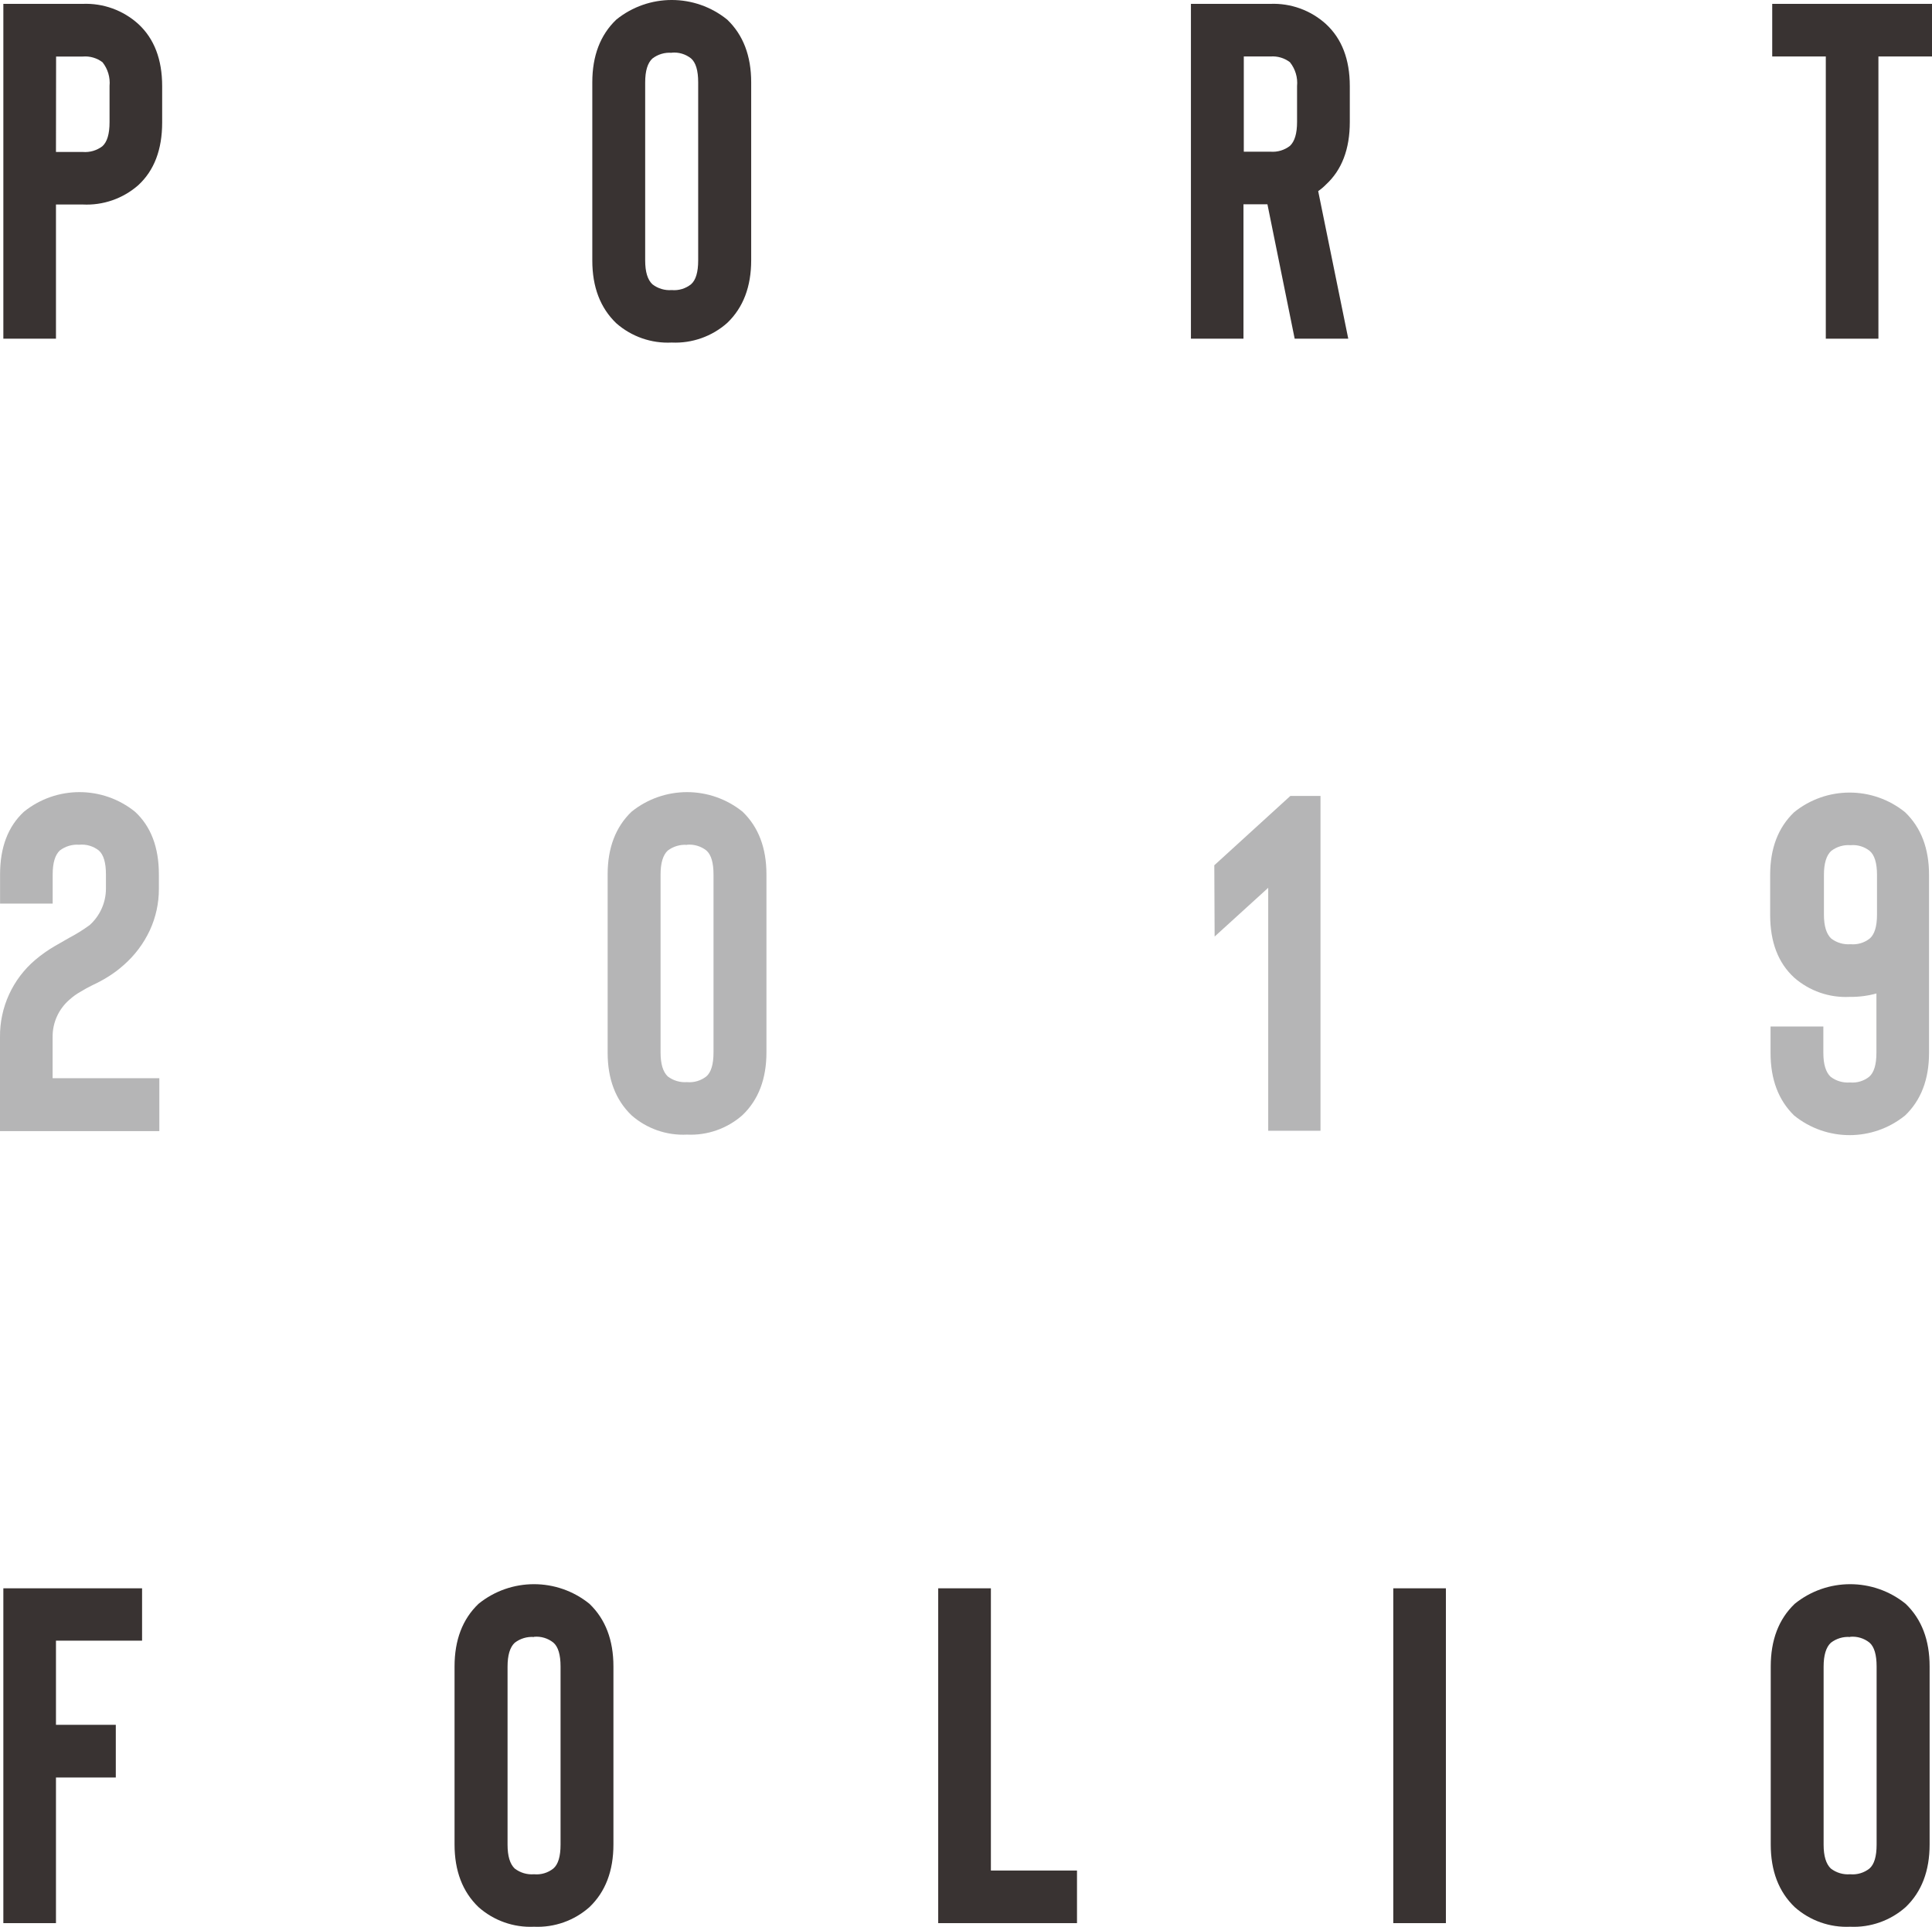
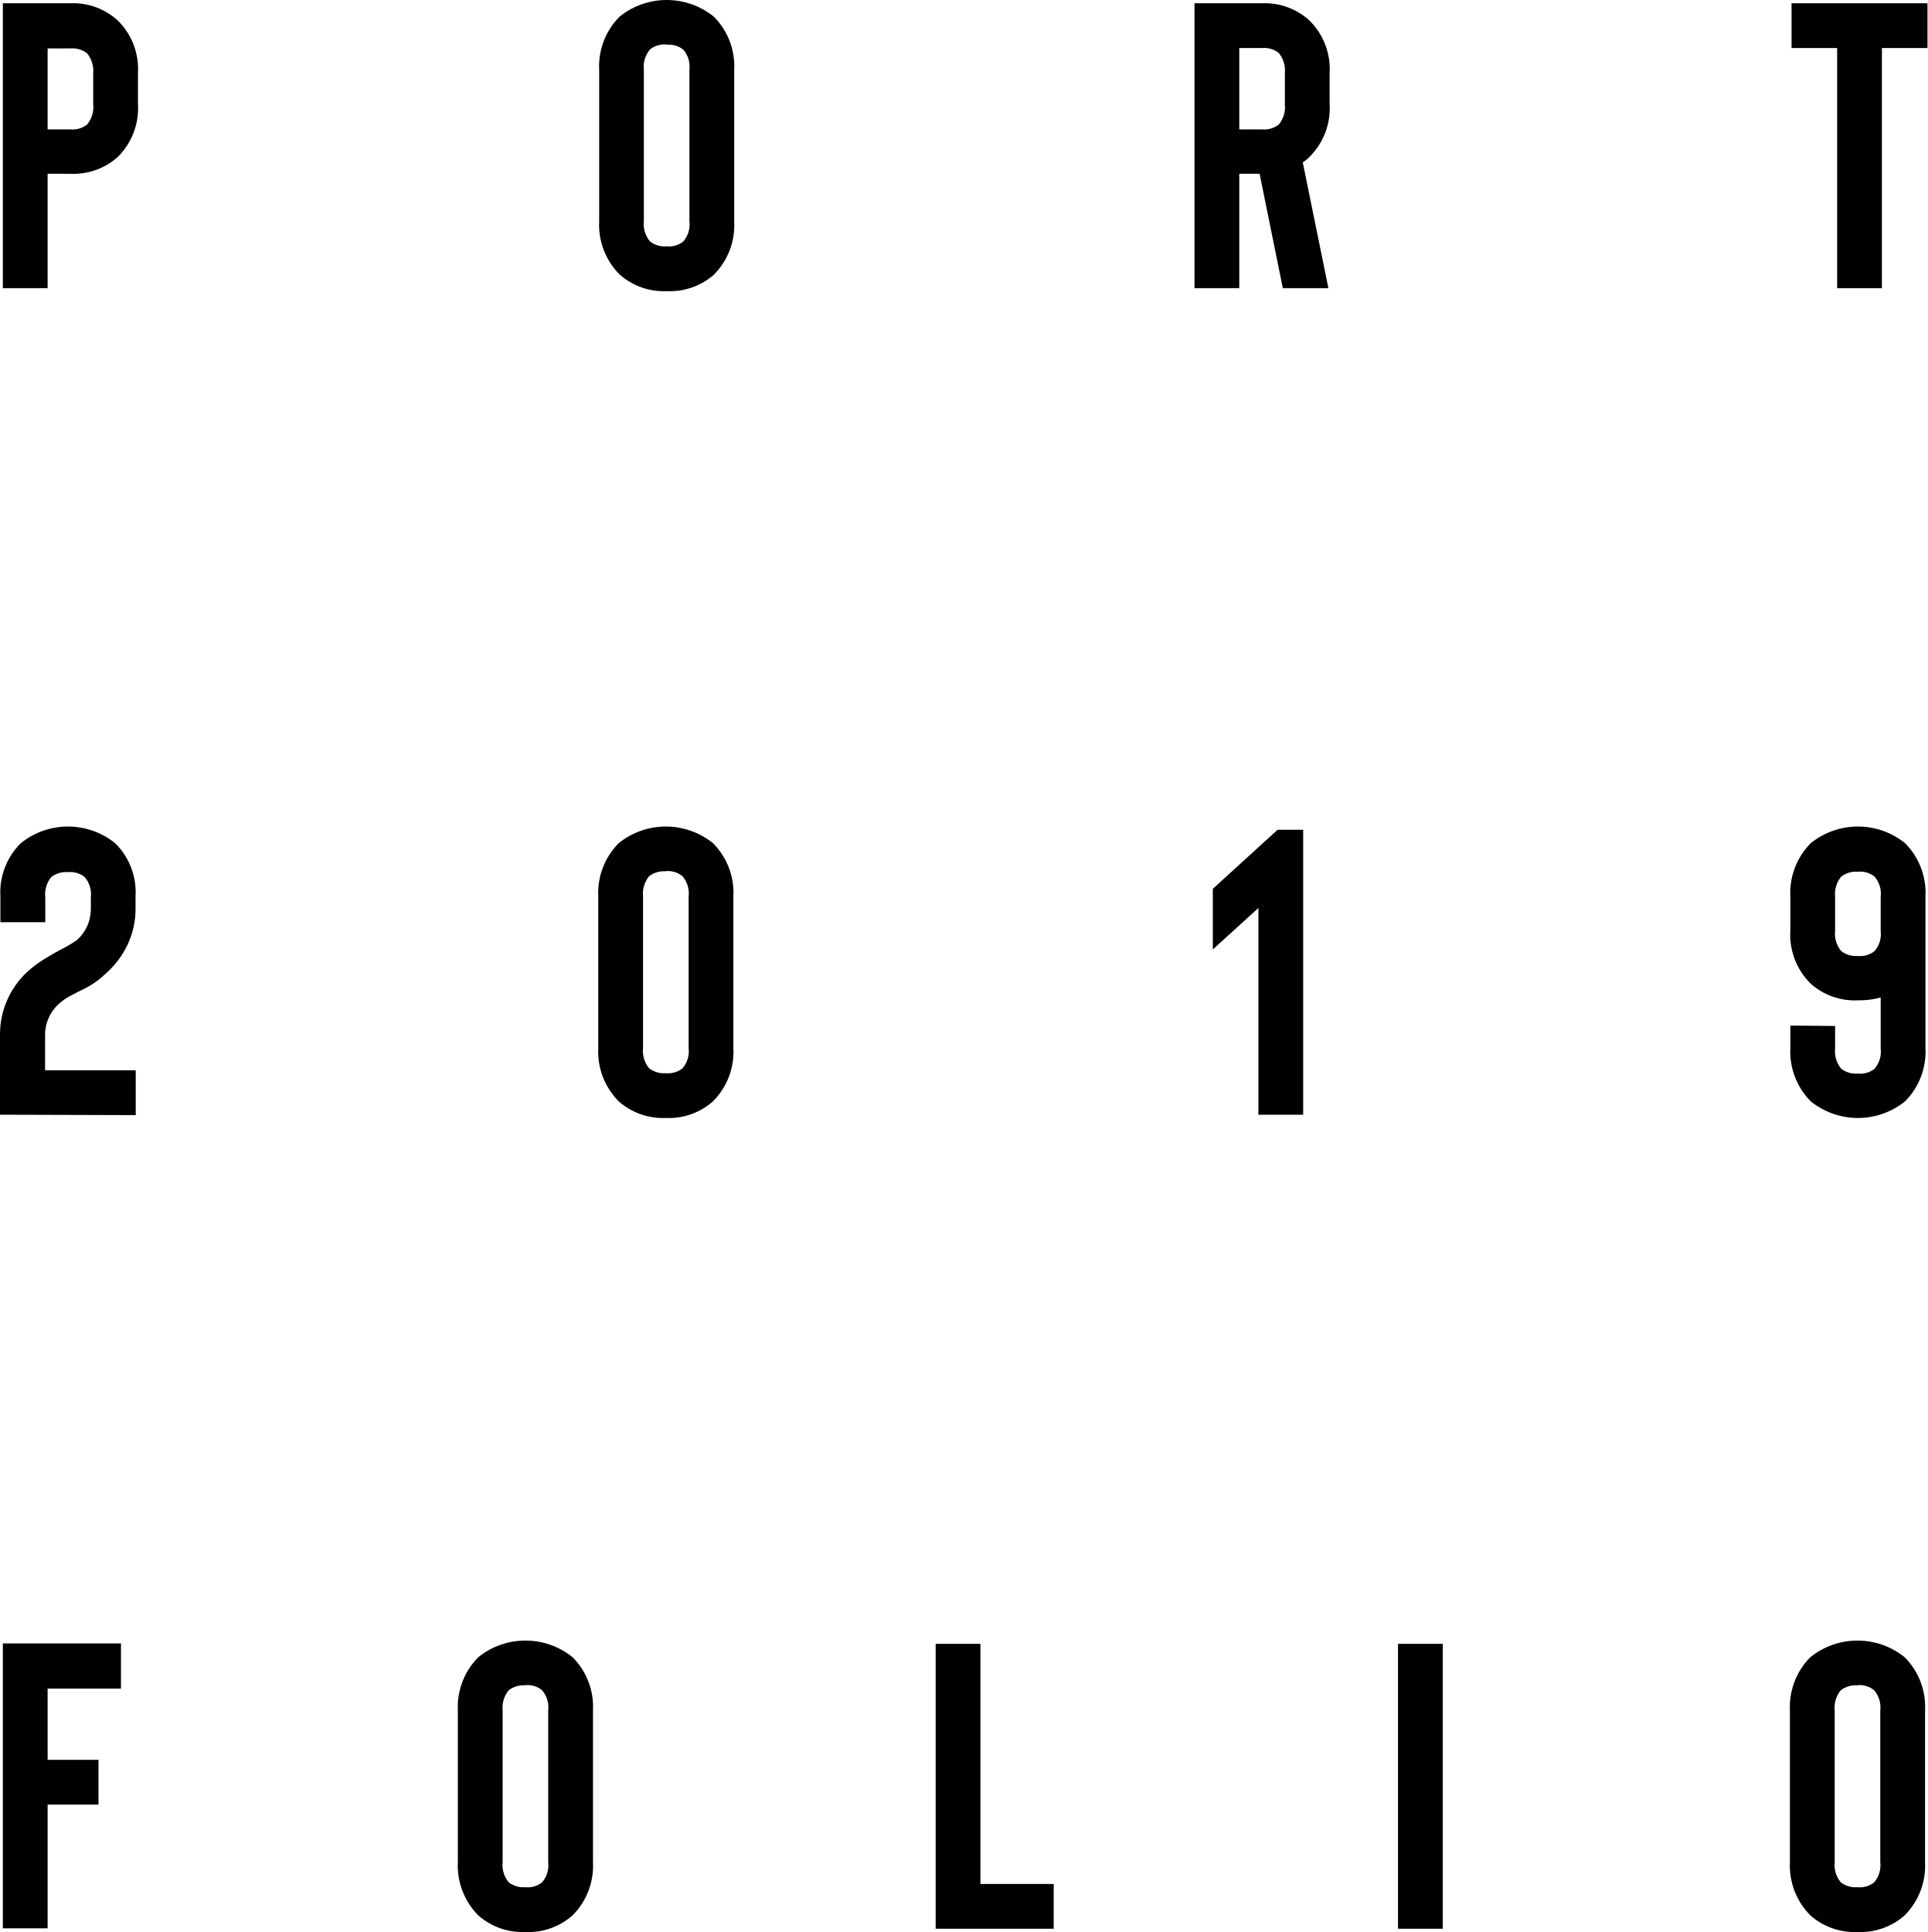
- <svg xmlns="http://www.w3.org/2000/svg" id="レイヤー_1" data-name="レイヤー 1" viewBox="0 0 299.99 299.22">
-   <defs>
-     <style>.cls-1{fill:#393332;}.cls-2{fill:#b5b5b6;}</style>
-   </defs>
-   <path class="cls-1" d="M543.77,259.93H535.6v-52h12.33a12.13,12.13,0,0,1,8.62,3.12q3.71,3.42,3.71,9.66v5.64q0,6.32-3.71,9.74a12.13,12.13,0,0,1-8.62,3h-4.16Zm0-29h4.16a4.43,4.43,0,0,0,3.05-.89q1.11-1,1.11-3.72v-5.64A5.15,5.15,0,0,0,551,217a4.43,4.43,0,0,0-3.05-.89h-4.16Z" transform="translate(-535.08 -207.33)" />
-   <path class="cls-1" d="M639.38,260.53a12.11,12.11,0,0,1-8.61-3q-3.72-3.57-3.72-9.73V220.11q0-6.17,3.72-9.73a13.69,13.69,0,0,1,17.23,0q3.72,3.57,3.72,9.73v27.64q0,6.17-3.72,9.73A12.14,12.14,0,0,1,639.38,260.53Zm0-45a4.35,4.35,0,0,0-3,.89c-.75.69-1.12,1.93-1.12,3.71v27.64c0,1.78.37,3,1.12,3.71a4.35,4.35,0,0,0,3,.9,4.2,4.2,0,0,0,3-.9c.74-.64,1.11-1.88,1.11-3.71V220.11c0-1.83-.37-3.07-1.11-3.71A4.2,4.2,0,0,0,639.38,215.51Z" transform="translate(-535.08 -207.33)" />
-   <path class="cls-1" d="M744.43,259.93h-8.32l-4.23-20.87h-3.72v20.87H720v-52h12.33a12.13,12.13,0,0,1,8.62,3.12q3.72,3.42,3.72,9.66v5.57q0,6.32-3.72,9.73a7.72,7.72,0,0,1-1.19,1Zm-7.95-39.22a5.15,5.15,0,0,0-1.11-3.72,4.43,4.43,0,0,0-3-.89h-4.16v14.79h4.16a4.38,4.38,0,0,0,3-.9c.74-.69,1.11-1.93,1.11-3.71Z" transform="translate(-535.08 -207.33)" />
-   <path class="cls-1" d="M835.07,207.93v8.17h-8.32v43.83h-8.17V216.1h-8.32v-8.17Z" transform="translate(-535.08 -207.33)" />
-   <path class="cls-2" d="M535.08,383V368.39a15.52,15.52,0,0,1,5.49-12,21.29,21.29,0,0,1,3-2.12c1.22-.71,2-1.15,2.27-1.3A25.5,25.5,0,0,0,549,351a7.62,7.62,0,0,0,2.53-5.65v-2.22c0-1.84-.37-3.07-1.11-3.72a4.26,4.26,0,0,0-3.05-.89,4.43,4.43,0,0,0-3,.89c-.74.7-1.11,1.93-1.11,3.72v4.53h-8.17v-4.53q0-6.31,3.71-9.74a13.74,13.74,0,0,1,17.24,0q3.71,3.42,3.71,9.74v2.22a15.22,15.22,0,0,1-1.41,6.47,16.36,16.36,0,0,1-4.09,5.42A17.29,17.29,0,0,1,551.9,359a22.38,22.38,0,0,1-2.48,1.34c-.6.3-1.21.62-1.82,1a9.23,9.23,0,0,0-1.75,1.26,7.55,7.55,0,0,0-2.6,5.8v6.38h16.57V383Z" transform="translate(-535.08 -207.33)" />
-   <path class="cls-2" d="M641.76,383.54a12.13,12.13,0,0,1-8.62-3q-3.71-3.57-3.71-9.74V343.13q0-6.17,3.71-9.74a13.74,13.74,0,0,1,17.24,0q3.71,3.57,3.71,9.74v27.63q0,6.18-3.71,9.74A12.13,12.13,0,0,1,641.76,383.54Zm0-45a4.43,4.43,0,0,0-3,.89c-.74.7-1.11,1.93-1.11,3.72v27.63c0,1.79.37,3,1.11,3.72a4.43,4.43,0,0,0,3,.89,4.26,4.26,0,0,0,3-.89c.74-.65,1.11-1.88,1.11-3.72V343.13c0-1.84-.37-3.07-1.11-3.72A4.26,4.26,0,0,0,641.76,338.52Z" transform="translate(-535.08 -207.33)" />
-   <path class="cls-2" d="M723.63,341.71l11.81-10.77h4.68v52H732V345.21l-8.32,7.57Z" transform="translate(-535.08 -207.33)" />
-   <path class="cls-2" d="M818.2,366.75v4.09c0,1.78.38,3,1.12,3.71a4.36,4.36,0,0,0,3,.89,4.18,4.18,0,0,0,3-.89c.74-.64,1.12-1.88,1.12-3.71v-9.22a14.8,14.8,0,0,1-4.16.53,12.14,12.14,0,0,1-8.62-3q-3.72-3.42-3.72-9.73V343.2q0-6.17,3.72-9.73a13.69,13.69,0,0,1,17.23,0q3.72,3.57,3.72,9.73v27.64q0,6.17-3.72,9.73a13.69,13.69,0,0,1-17.23,0Q810,377,810,370.84v-4.09Zm8.33-17.38V343.2c0-1.83-.38-3.07-1.12-3.71a4.18,4.18,0,0,0-3-.9,4.36,4.36,0,0,0-3,.9c-.74.69-1.12,1.93-1.12,3.71v6.17c0,1.78.38,3,1.12,3.71a4.36,4.36,0,0,0,3,.89,4.18,4.18,0,0,0,3-.89C826.15,352.44,826.53,351.2,826.53,349.37Z" transform="translate(-535.08 -207.33)" />
-   <path class="cls-1" d="M557.14,462.13H543.77V475.2h9.29v8.18h-9.29V506H535.6V454h21.54Z" transform="translate(-535.08 -207.33)" />
-   <path class="cls-1" d="M618,506.56a12.14,12.14,0,0,1-8.62-3.05q-3.72-3.57-3.72-9.73V466.14q0-6.17,3.72-9.73a13.69,13.69,0,0,1,17.23,0q3.72,3.57,3.72,9.73v27.64q0,6.17-3.72,9.73A12.13,12.13,0,0,1,618,506.56Zm0-45a4.36,4.36,0,0,0-3,.9c-.74.69-1.11,1.93-1.11,3.71v27.64c0,1.78.37,3,1.11,3.71a4.36,4.36,0,0,0,3,.89,4.18,4.18,0,0,0,3-.89c.75-.64,1.12-1.88,1.12-3.71V466.14c0-1.83-.37-3.07-1.12-3.71A4.18,4.18,0,0,0,618,461.53Z" transform="translate(-535.08 -207.33)" />
-   <path class="cls-1" d="M680.76,506V454h8.18v43.83h13.37V506Z" transform="translate(-535.08 -207.33)" />
-   <path class="cls-1" d="M751.42,506V454h8.17v52Z" transform="translate(-535.08 -207.33)" />
-   <path class="cls-1" d="M822.36,506.56a12.11,12.11,0,0,1-8.61-3.05q-3.72-3.57-3.72-9.73V466.14q0-6.17,3.72-9.73a13.69,13.69,0,0,1,17.23,0q3.72,3.57,3.72,9.73v27.64q0,6.17-3.72,9.73A12.14,12.14,0,0,1,822.36,506.56Zm0-45a4.35,4.35,0,0,0-3,.9c-.74.69-1.12,1.93-1.12,3.71v27.64c0,1.78.38,3,1.12,3.71a4.35,4.35,0,0,0,3,.89,4.2,4.2,0,0,0,3-.89c.74-.64,1.11-1.88,1.11-3.71V466.14c0-1.83-.37-3.07-1.11-3.71A4.2,4.2,0,0,0,822.36,461.53Z" transform="translate(-535.08 -207.33)" />
+ <svg xmlns="http://www.w3.org/2000/svg" id="レイヤー_1" data-name="レイヤー 1" viewBox="0 0 189.44 189.87">
+   <path class="cls-1" d="M291.94,233.71h-4.4v-28h6.65a6.51,6.51,0,0,1,4.63,1.68,6.69,6.69,0,0,1,2,5.2v3a6.74,6.74,0,0,1-2,5.24,6.53,6.53,0,0,1-4.63,1.64h-2.25Zm0-15.6h2.25a2.33,2.33,0,0,0,1.63-.48,2.67,2.67,0,0,0,.6-2v-3a2.76,2.76,0,0,0-.6-2,2.33,2.33,0,0,0-1.63-.48h-2.25Z" transform="translate(-287.26 -205.39)" />
+   <path class="cls-1" d="M352.78,234a6.52,6.52,0,0,1-4.63-1.64,6.9,6.9,0,0,1-2-5.24V212.27a6.9,6.9,0,0,1,2-5.24,7.37,7.37,0,0,1,9.27,0,6.9,6.9,0,0,1,2,5.24v14.88a6.9,6.9,0,0,1-2,5.24A6.54,6.54,0,0,1,352.78,234Zm0-24.24a2.33,2.33,0,0,0-1.63.48,2.63,2.63,0,0,0-.61,2v14.88a2.63,2.63,0,0,0,.61,2,2.33,2.33,0,0,0,1.63.48,2.26,2.26,0,0,0,1.64-.48,2.59,2.59,0,0,0,.6-2V212.27a2.59,2.59,0,0,0-.6-2A2.26,2.26,0,0,0,352.78,209.79Z" transform="translate(-287.26 -205.39)" />
+   <path class="cls-1" d="M417.82,233.71h-4.48l-2.28-11.24h-2v11.24h-4.4v-28h6.64a6.52,6.52,0,0,1,4.64,1.68,6.69,6.69,0,0,1,2,5.2v3a6.74,6.74,0,0,1-2,5.24,3.72,3.72,0,0,1-.64.52Zm-4.28-21.12a2.76,2.76,0,0,0-.6-2,2.35,2.35,0,0,0-1.64-.48h-2.24v8h2.24a2.35,2.35,0,0,0,1.64-.48,2.67,2.67,0,0,0,.6-2Z" transform="translate(-287.26 -205.39)" />
+   <path class="cls-1" d="M476.7,205.71v4.4h-4.48v23.6h-4.4v-23.6h-4.48v-4.4Z" transform="translate(-287.26 -205.39)" />
+   <path class="cls-2" d="M287.26,314.94V307.1a8.36,8.36,0,0,1,3-6.48,11.82,11.82,0,0,1,1.62-1.14c.66-.39,1.06-.62,1.22-.7a12.88,12.88,0,0,0,1.72-1,4.11,4.11,0,0,0,1.37-3v-1.2a2.61,2.61,0,0,0-.61-2,2.26,2.26,0,0,0-1.64-.48,2.38,2.38,0,0,0-1.64.48,2.69,2.69,0,0,0-.59,2v2.44h-4.41V293.5a6.79,6.79,0,0,1,2-5.24,7.38,7.38,0,0,1,9.28,0,6.75,6.75,0,0,1,2,5.24v1.2a8.11,8.11,0,0,1-.76,3.48,8.7,8.7,0,0,1-2.2,2.92,9.17,9.17,0,0,1-1.26,1,12.51,12.51,0,0,1-1.34.72l-1,.52a5.46,5.46,0,0,0-.94.68,4.08,4.08,0,0,0-1.39,3.12v3.44h8.91v4.4Z" transform="translate(-287.26 -205.39)" />
+   <path class="cls-2" d="M352.7,315.26a6.56,6.56,0,0,1-4.64-1.64,6.94,6.94,0,0,1-2-5.24V293.5a6.94,6.94,0,0,1,2-5.24,7.38,7.38,0,0,1,9.28,0,6.9,6.9,0,0,1,2,5.24v14.88a6.9,6.9,0,0,1-2,5.24A6.54,6.54,0,0,1,352.7,315.26Zm0-24.24a2.38,2.38,0,0,0-1.64.48,2.69,2.69,0,0,0-.6,2v14.88a2.67,2.67,0,0,0,.6,2,2.38,2.38,0,0,0,1.64.48,2.26,2.26,0,0,0,1.64-.48,2.58,2.58,0,0,0,.6-2V293.5a2.61,2.61,0,0,0-.6-2A2.26,2.26,0,0,0,352.7,291Z" transform="translate(-287.26 -205.39)" />
+   <path class="cls-2" d="M406.46,292.74l6.36-5.8h2.52v28h-4.4V294.62l-4.48,4.08Z" transform="translate(-287.26 -205.39)" />
+   <path class="cls-2" d="M467.62,306.22v2.2a2.67,2.67,0,0,0,.6,2,2.38,2.38,0,0,0,1.64.48,2.26,2.26,0,0,0,1.64-.48,2.58,2.58,0,0,0,.6-2v-5a7.88,7.88,0,0,1-2.24.28,6.51,6.51,0,0,1-4.64-1.64,6.76,6.76,0,0,1-2-5.24v-3.32a6.94,6.94,0,0,1,2-5.24,7.38,7.38,0,0,1,9.28,0,6.9,6.9,0,0,1,2,5.24v14.88a6.9,6.9,0,0,1-2,5.24,7.38,7.38,0,0,1-9.28,0,6.94,6.94,0,0,1-2-5.24v-2.2Zm4.48-9.36v-3.32a2.59,2.59,0,0,0-.6-2,2.26,2.26,0,0,0-1.64-.48,2.38,2.38,0,0,0-1.64.48,2.69,2.69,0,0,0-.6,2v3.32a2.67,2.67,0,0,0,.6,2,2.38,2.38,0,0,0,1.64.48,2.26,2.26,0,0,0,1.64-.48A2.58,2.58,0,0,0,472.1,296.86Z" transform="translate(-287.26 -205.39)" />
+   <path class="cls-1" d="M299.15,371.34h-7.21v7h5v4.4h-5v12.16h-4.4v-28h11.61Z" transform="translate(-287.26 -205.39)" />
+   <path class="cls-1" d="M338.9,395.26a6.56,6.56,0,0,1-4.64-1.64,6.94,6.94,0,0,1-2-5.24V373.5a6.94,6.94,0,0,1,2-5.24,7.38,7.38,0,0,1,9.28,0,6.9,6.9,0,0,1,2,5.24v14.88a6.9,6.9,0,0,1-2,5.24A6.54,6.54,0,0,1,338.9,395.26Zm0-24.24a2.38,2.38,0,0,0-1.64.48,2.69,2.69,0,0,0-.6,2v14.88a2.67,2.67,0,0,0,.6,2,2.38,2.38,0,0,0,1.64.48,2.26,2.26,0,0,0,1.64-.48,2.58,2.58,0,0,0,.6-2V373.5a2.61,2.61,0,0,0-.6-2A2.26,2.26,0,0,0,338.9,371Z" transform="translate(-287.26 -205.39)" />
+   <path class="cls-1" d="M379.22,394.94v-28h4.4v23.6h7.2v4.4Z" transform="translate(-287.26 -205.39)" />
+   <path class="cls-1" d="M424.66,394.94v-28h4.4v28Z" transform="translate(-287.26 -205.39)" />
+   <path class="cls-1" d="M469.82,395.26a6.56,6.56,0,0,1-4.64-1.64,6.94,6.94,0,0,1-2-5.24V373.5a6.94,6.94,0,0,1,2-5.24,7.38,7.38,0,0,1,9.28,0,6.9,6.9,0,0,1,2,5.24v14.88a6.9,6.9,0,0,1-2,5.24A6.54,6.54,0,0,1,469.82,395.26Zm0-24.24a2.38,2.38,0,0,0-1.64.48,2.69,2.69,0,0,0-.6,2v14.88a2.67,2.67,0,0,0,.6,2,2.38,2.38,0,0,0,1.64.48,2.26,2.26,0,0,0,1.64-.48,2.58,2.58,0,0,0,.6-2V373.5a2.61,2.61,0,0,0-.6-2A2.26,2.26,0,0,0,469.82,371Z" transform="translate(-287.26 -205.39)" />
</svg>
